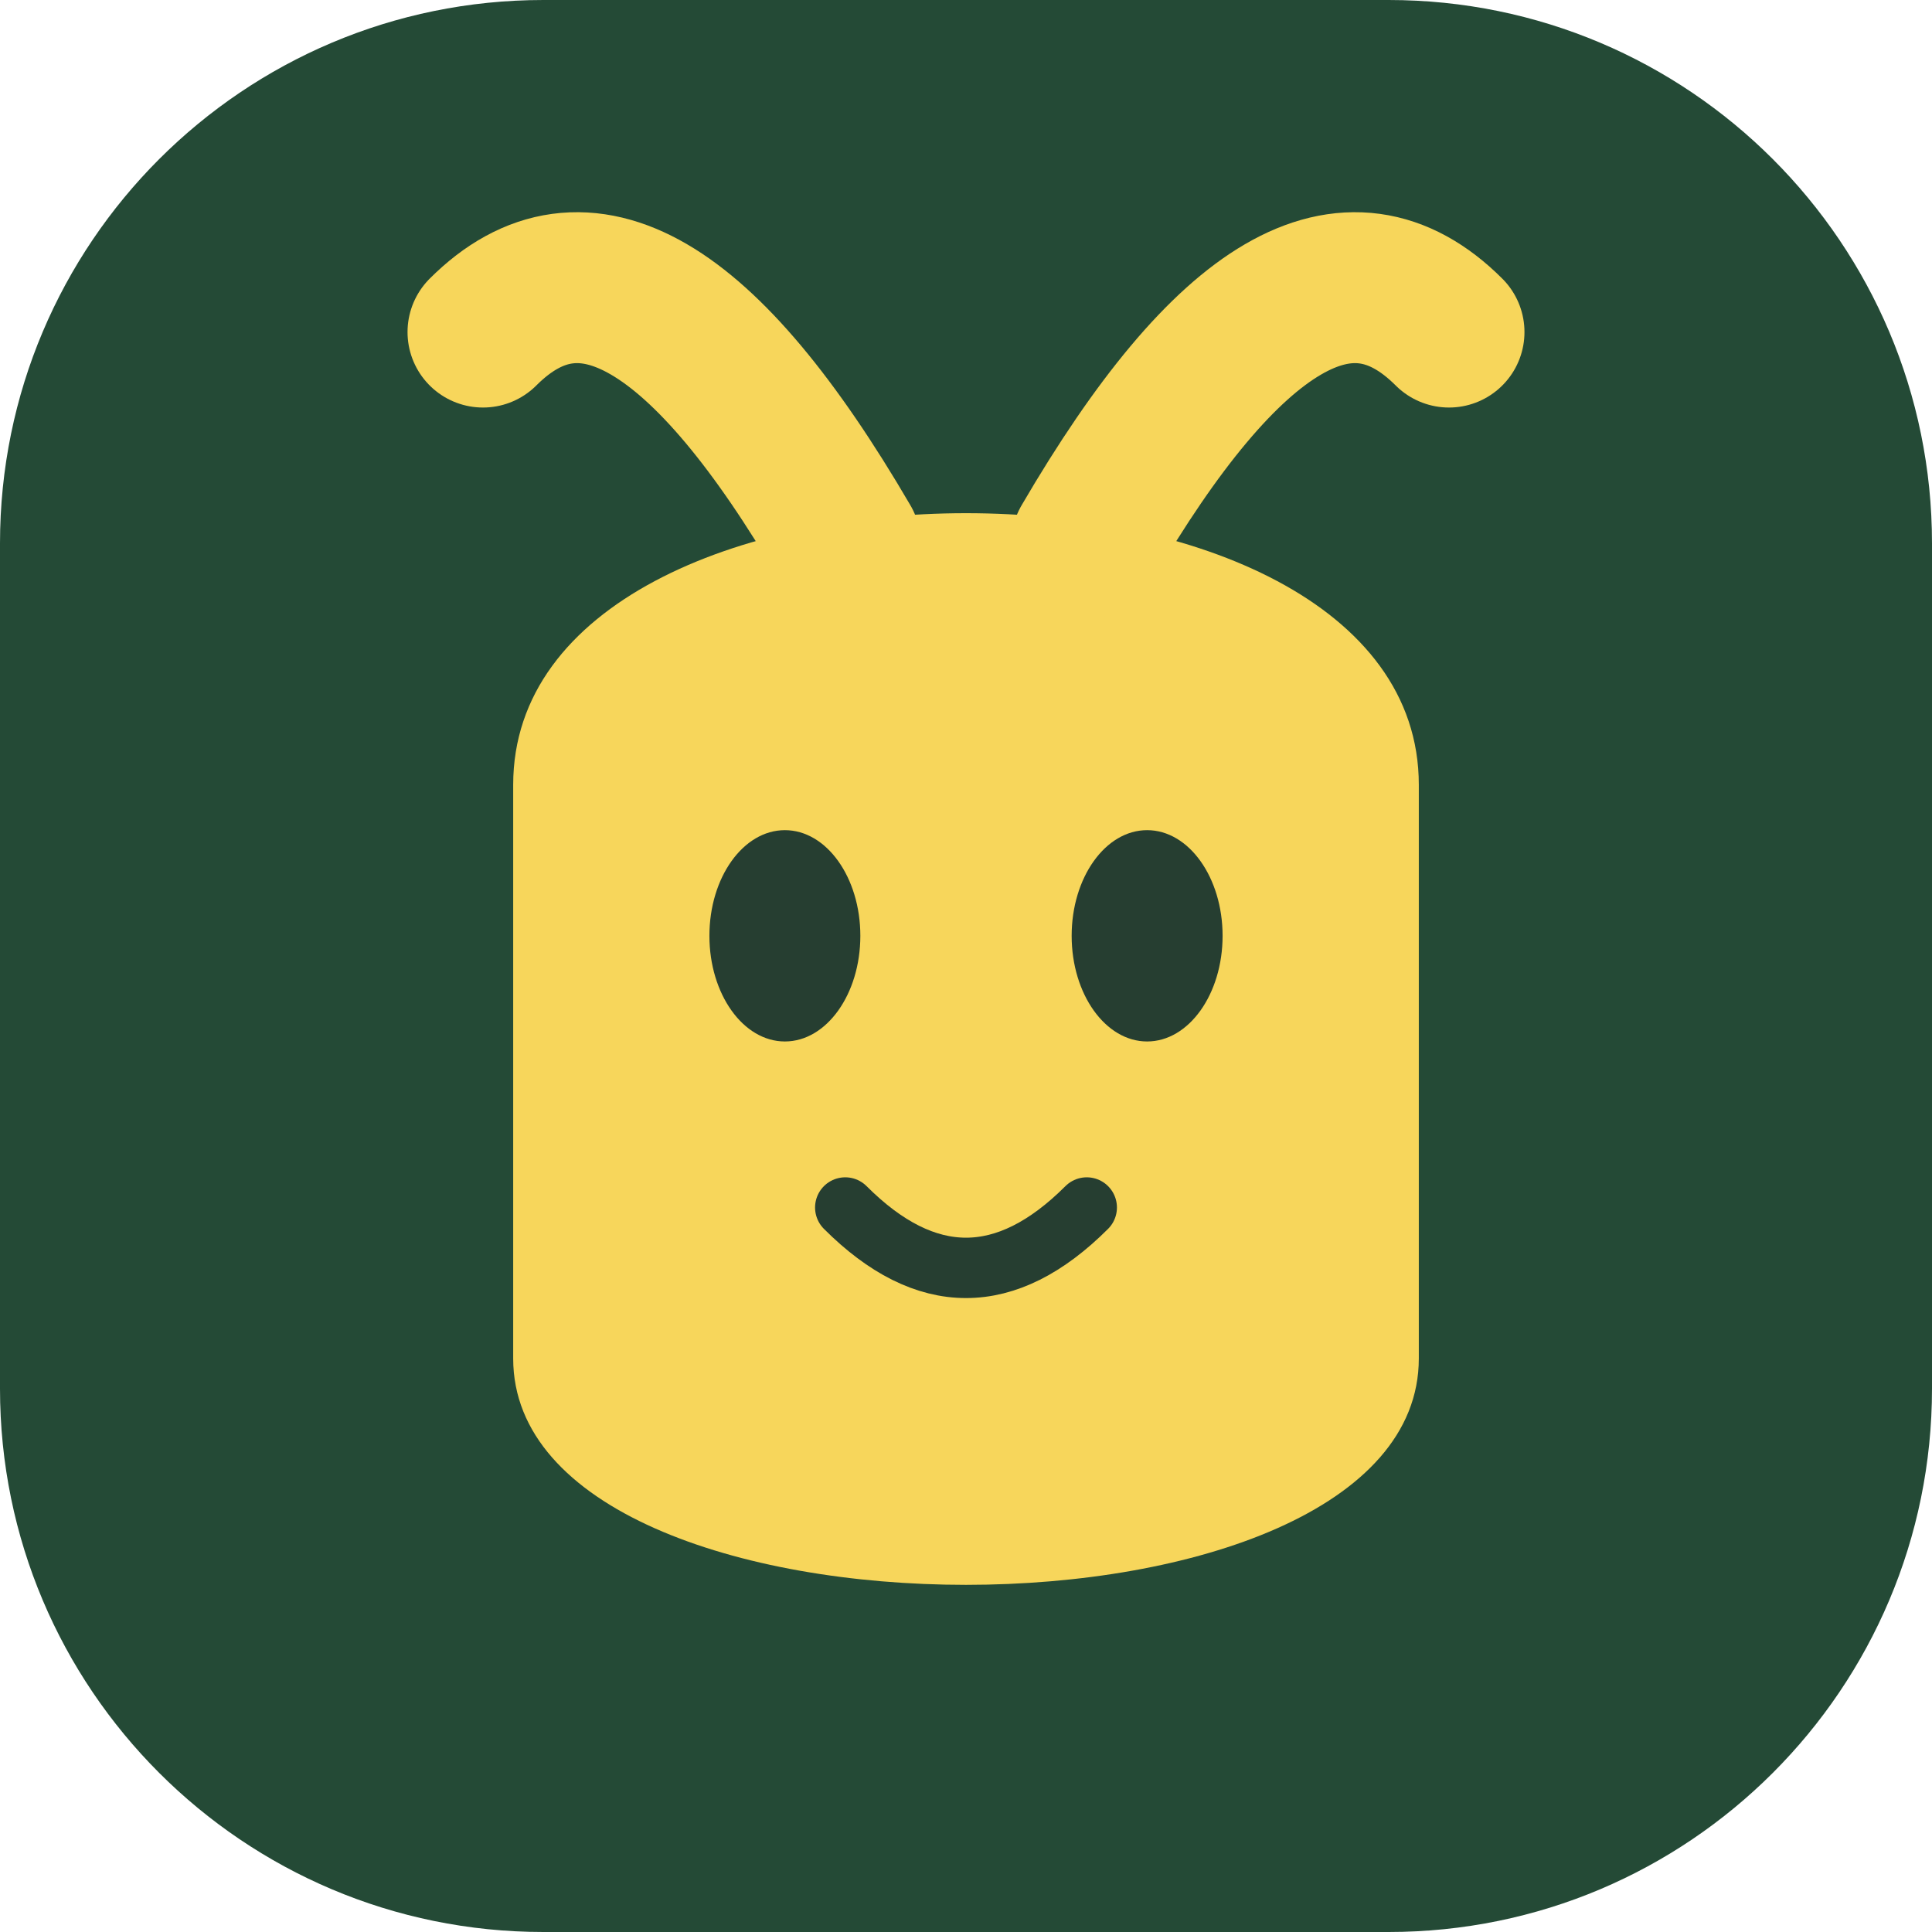
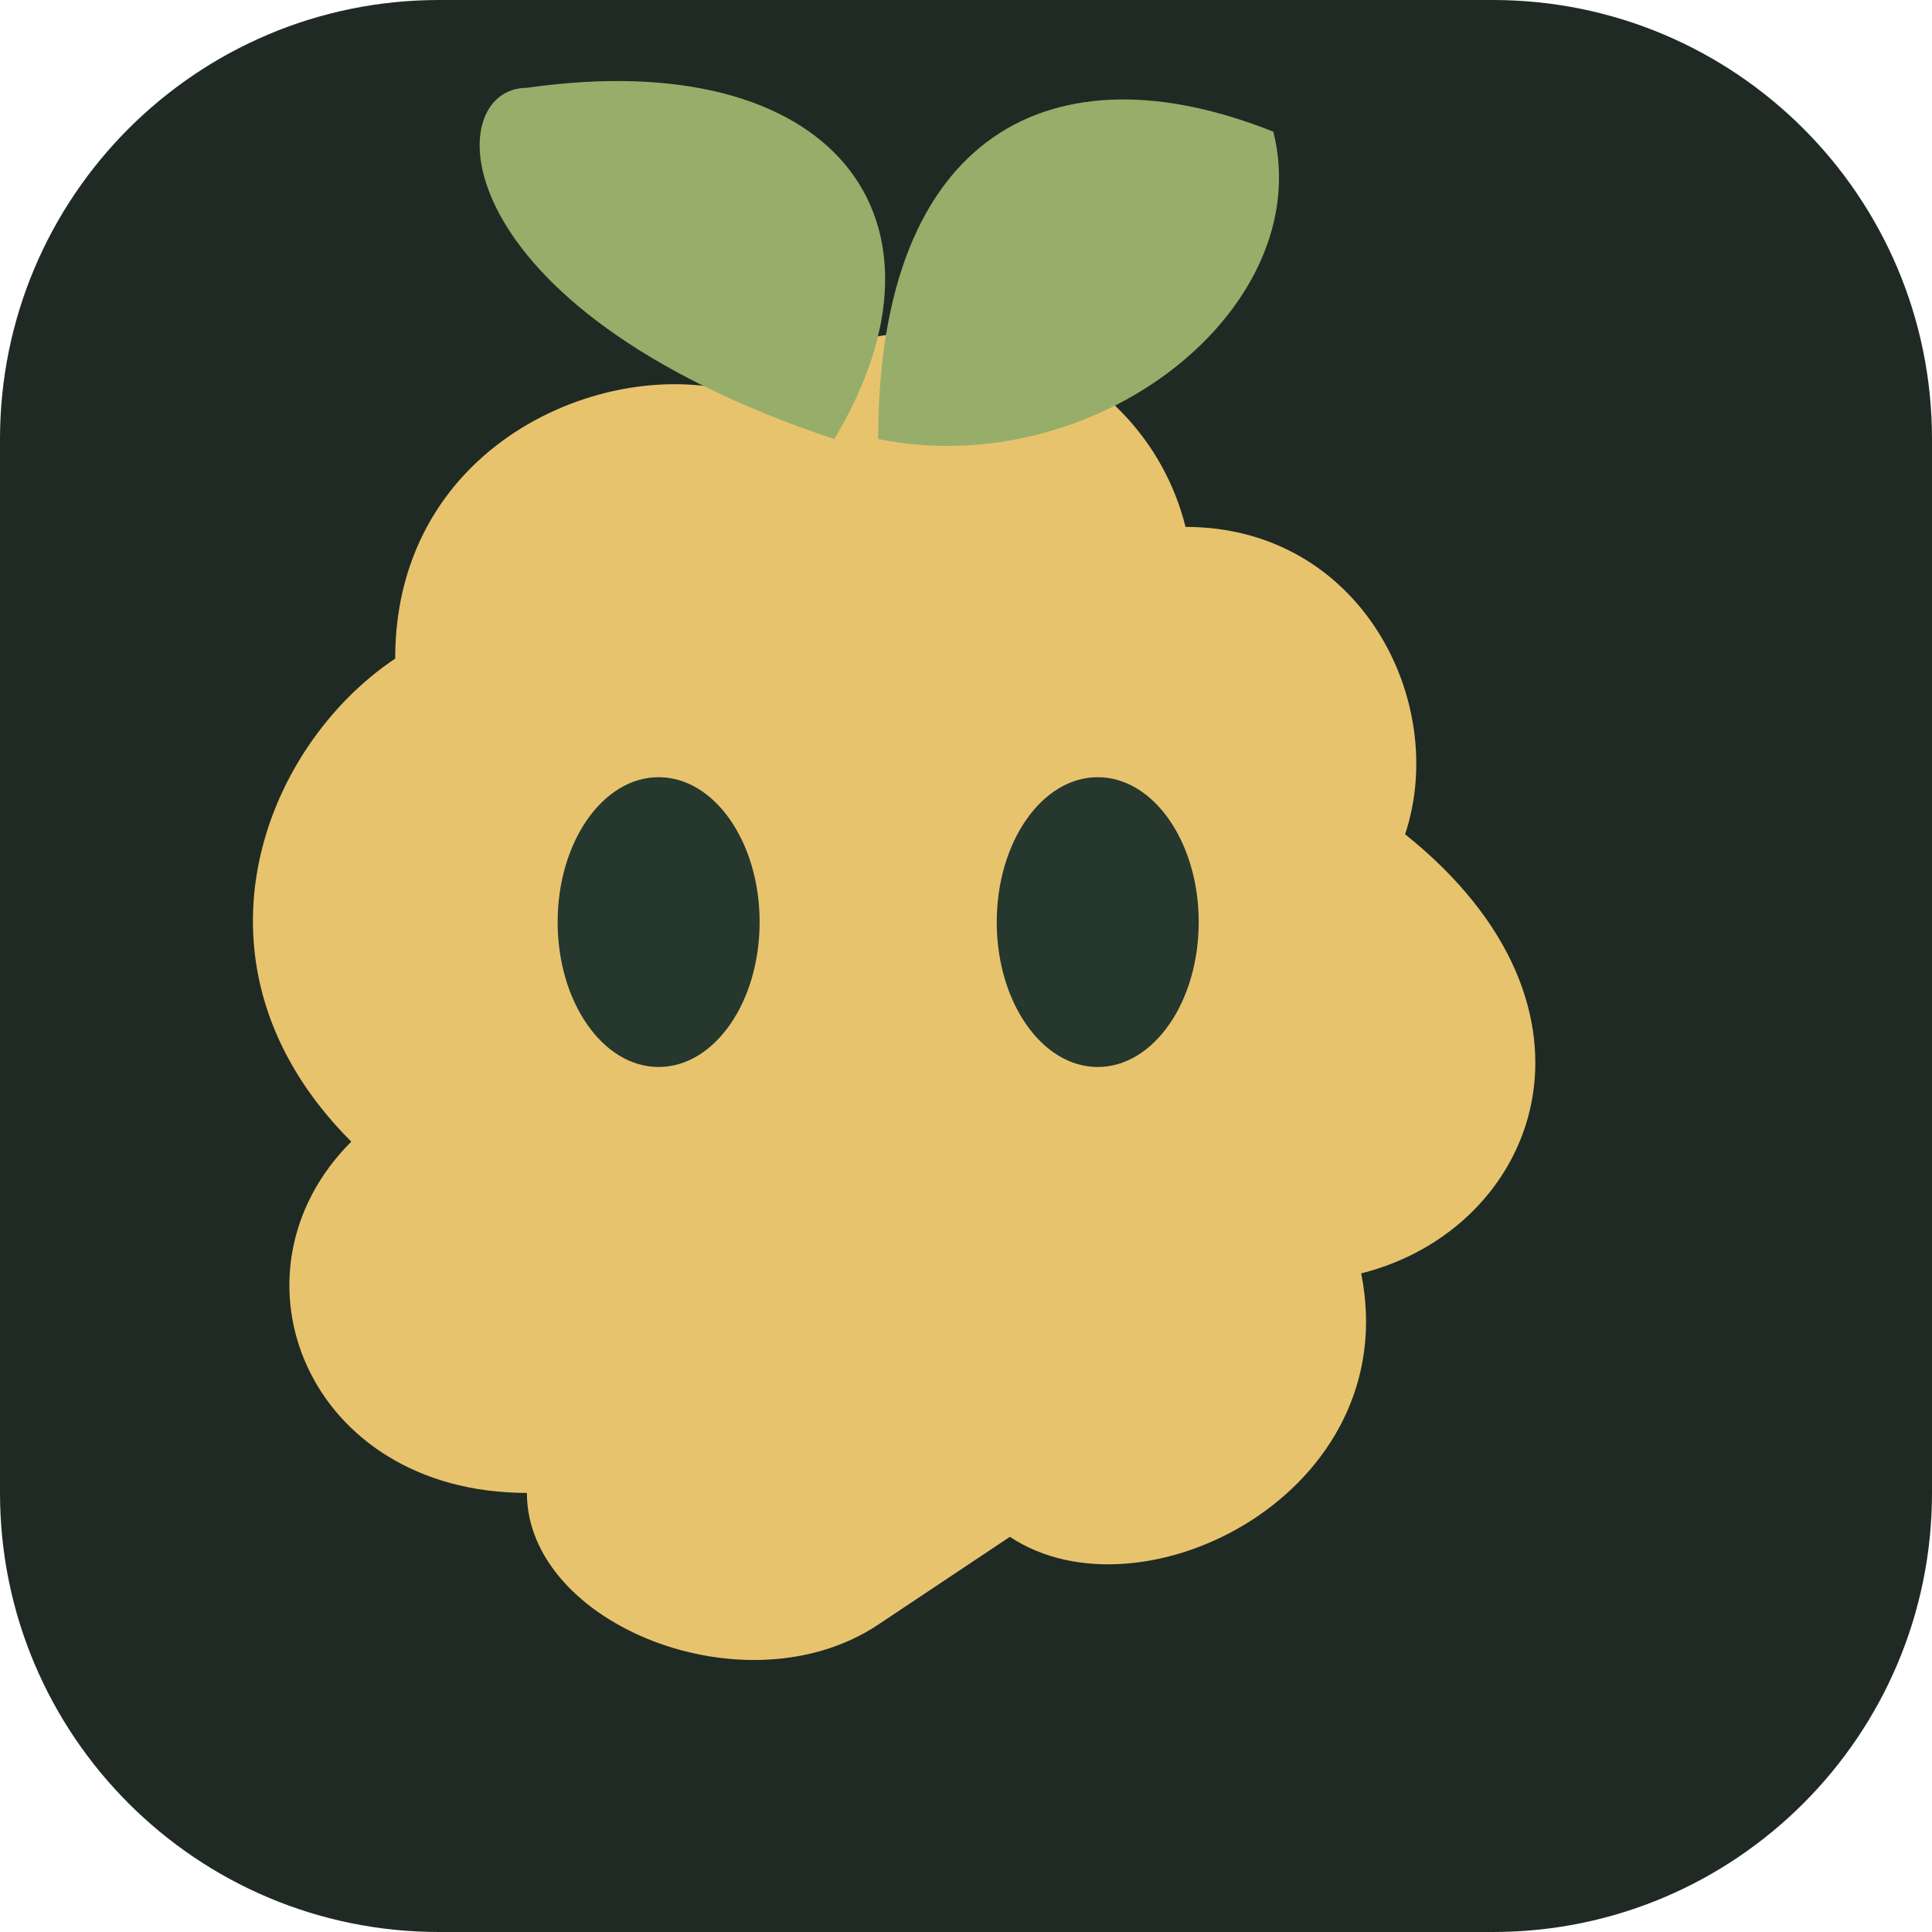
- <svg xmlns="http://www.w3.org/2000/svg" viewBox="0 0 64 64">
-   <rect width="64" height="64" rx="18" fill="#244a36" />
-   <path d="M17 26C17 14 47 14 47 26v19c0 10-30 10-30 0z" fill="#f7d65b" />
-   <ellipse cx="26" cy="31" rx="2.5" ry="3.5" fill="#263e31" />
-   <ellipse cx="38" cy="31" rx="2.5" ry="3.5" fill="#263e31" />
-   <path d="M28 40q4 4 8 0" fill="none" stroke="#263e31" stroke-width="2" stroke-linecap="round" />
-   <path d="M28 18q-7-12-12-7M36 18q7-12 12-7" stroke="#f7d65b" stroke-width="5" stroke-linecap="round" fill="none" />
+ <svg xmlns="http://www.w3.org/2000/svg" viewBox="0 0 44 44">
+   <rect width="44" height="44" rx="10" fill="#202a24" />
+   <path d="M20 37c-3 2-8 0-8-3-5 0-7-5-4-8-4-4-2-9 1-11 0-5 5-7 8-6 4-3 9-1 10 3 4 0 6 4 5 7 5 4 3 9-1 10 1 5-5 8-8 6z" fill="#e8c36e" />
+   <path d="M19 10C10 7 10 2 12 2c7-1 10 3 7 8m1 0c0-7 4-9 9-7 1 4-4 8-9 7" fill="#96ae69" />
+   <ellipse cx="15" cy="21" rx="2.3" ry="3.3" fill="#26372e" />
+   <ellipse cx="25" cy="21" rx="2.3" ry="3.3" fill="#26372e" />
</svg>
